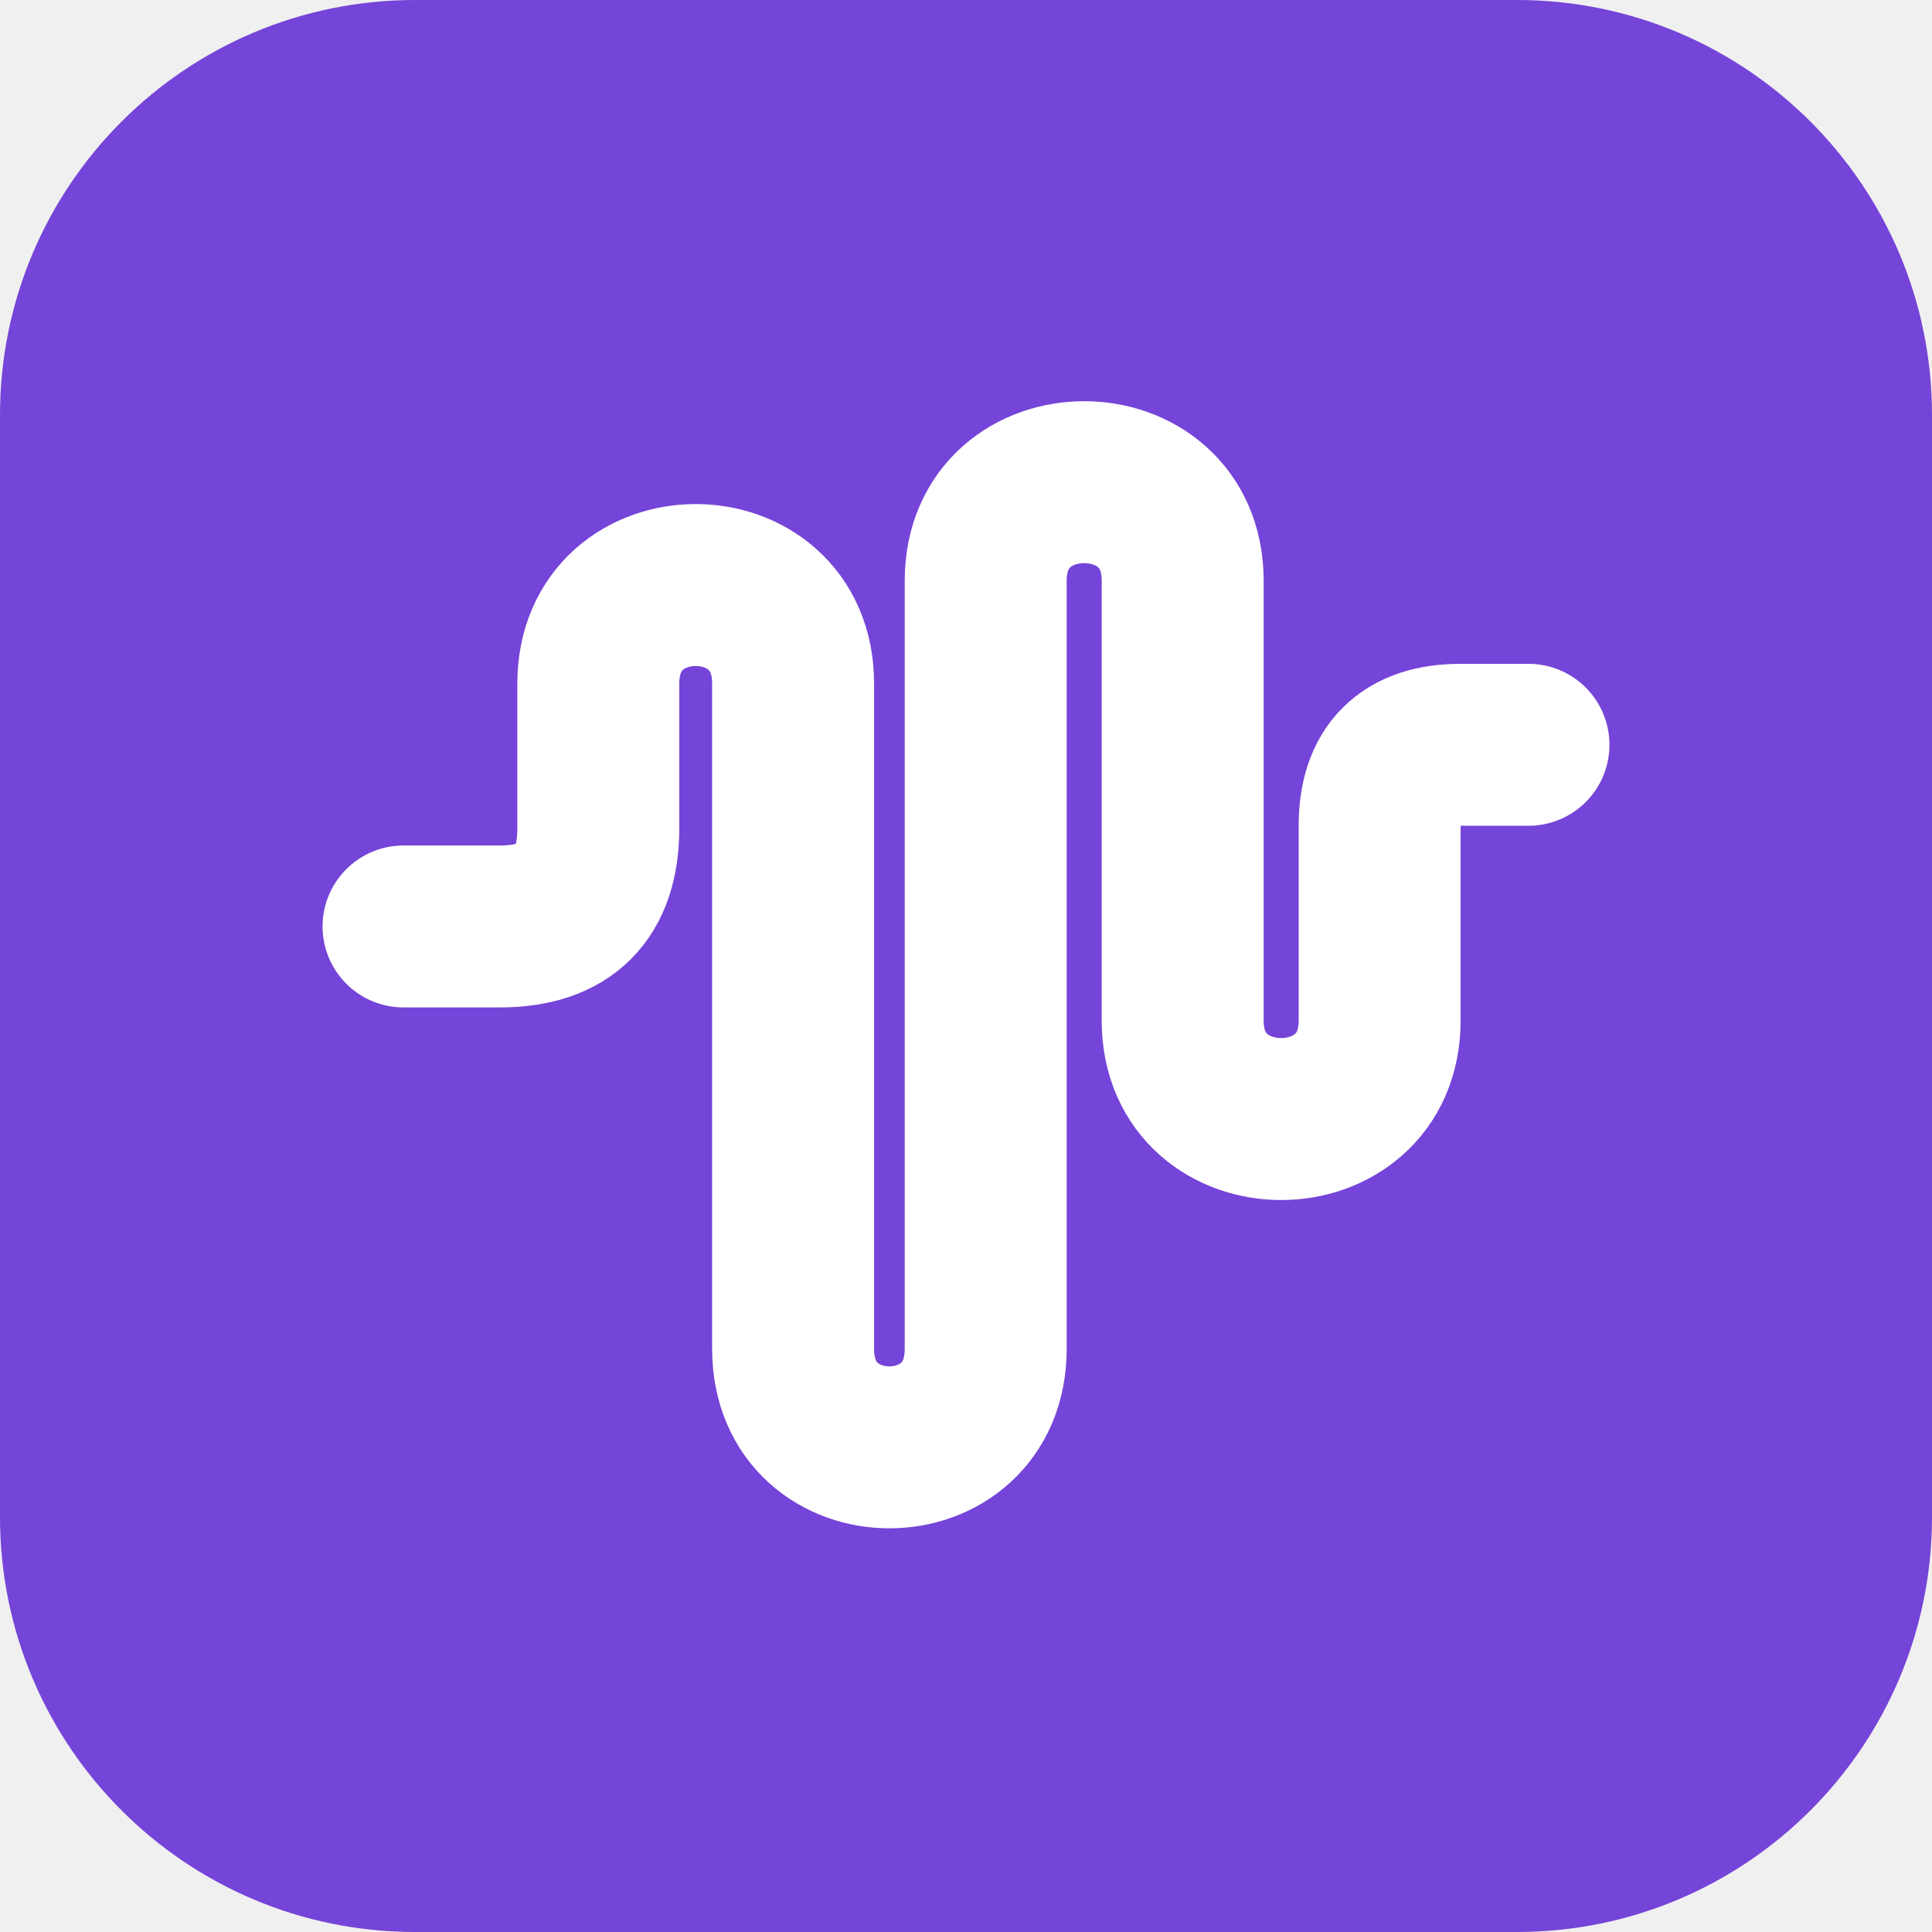
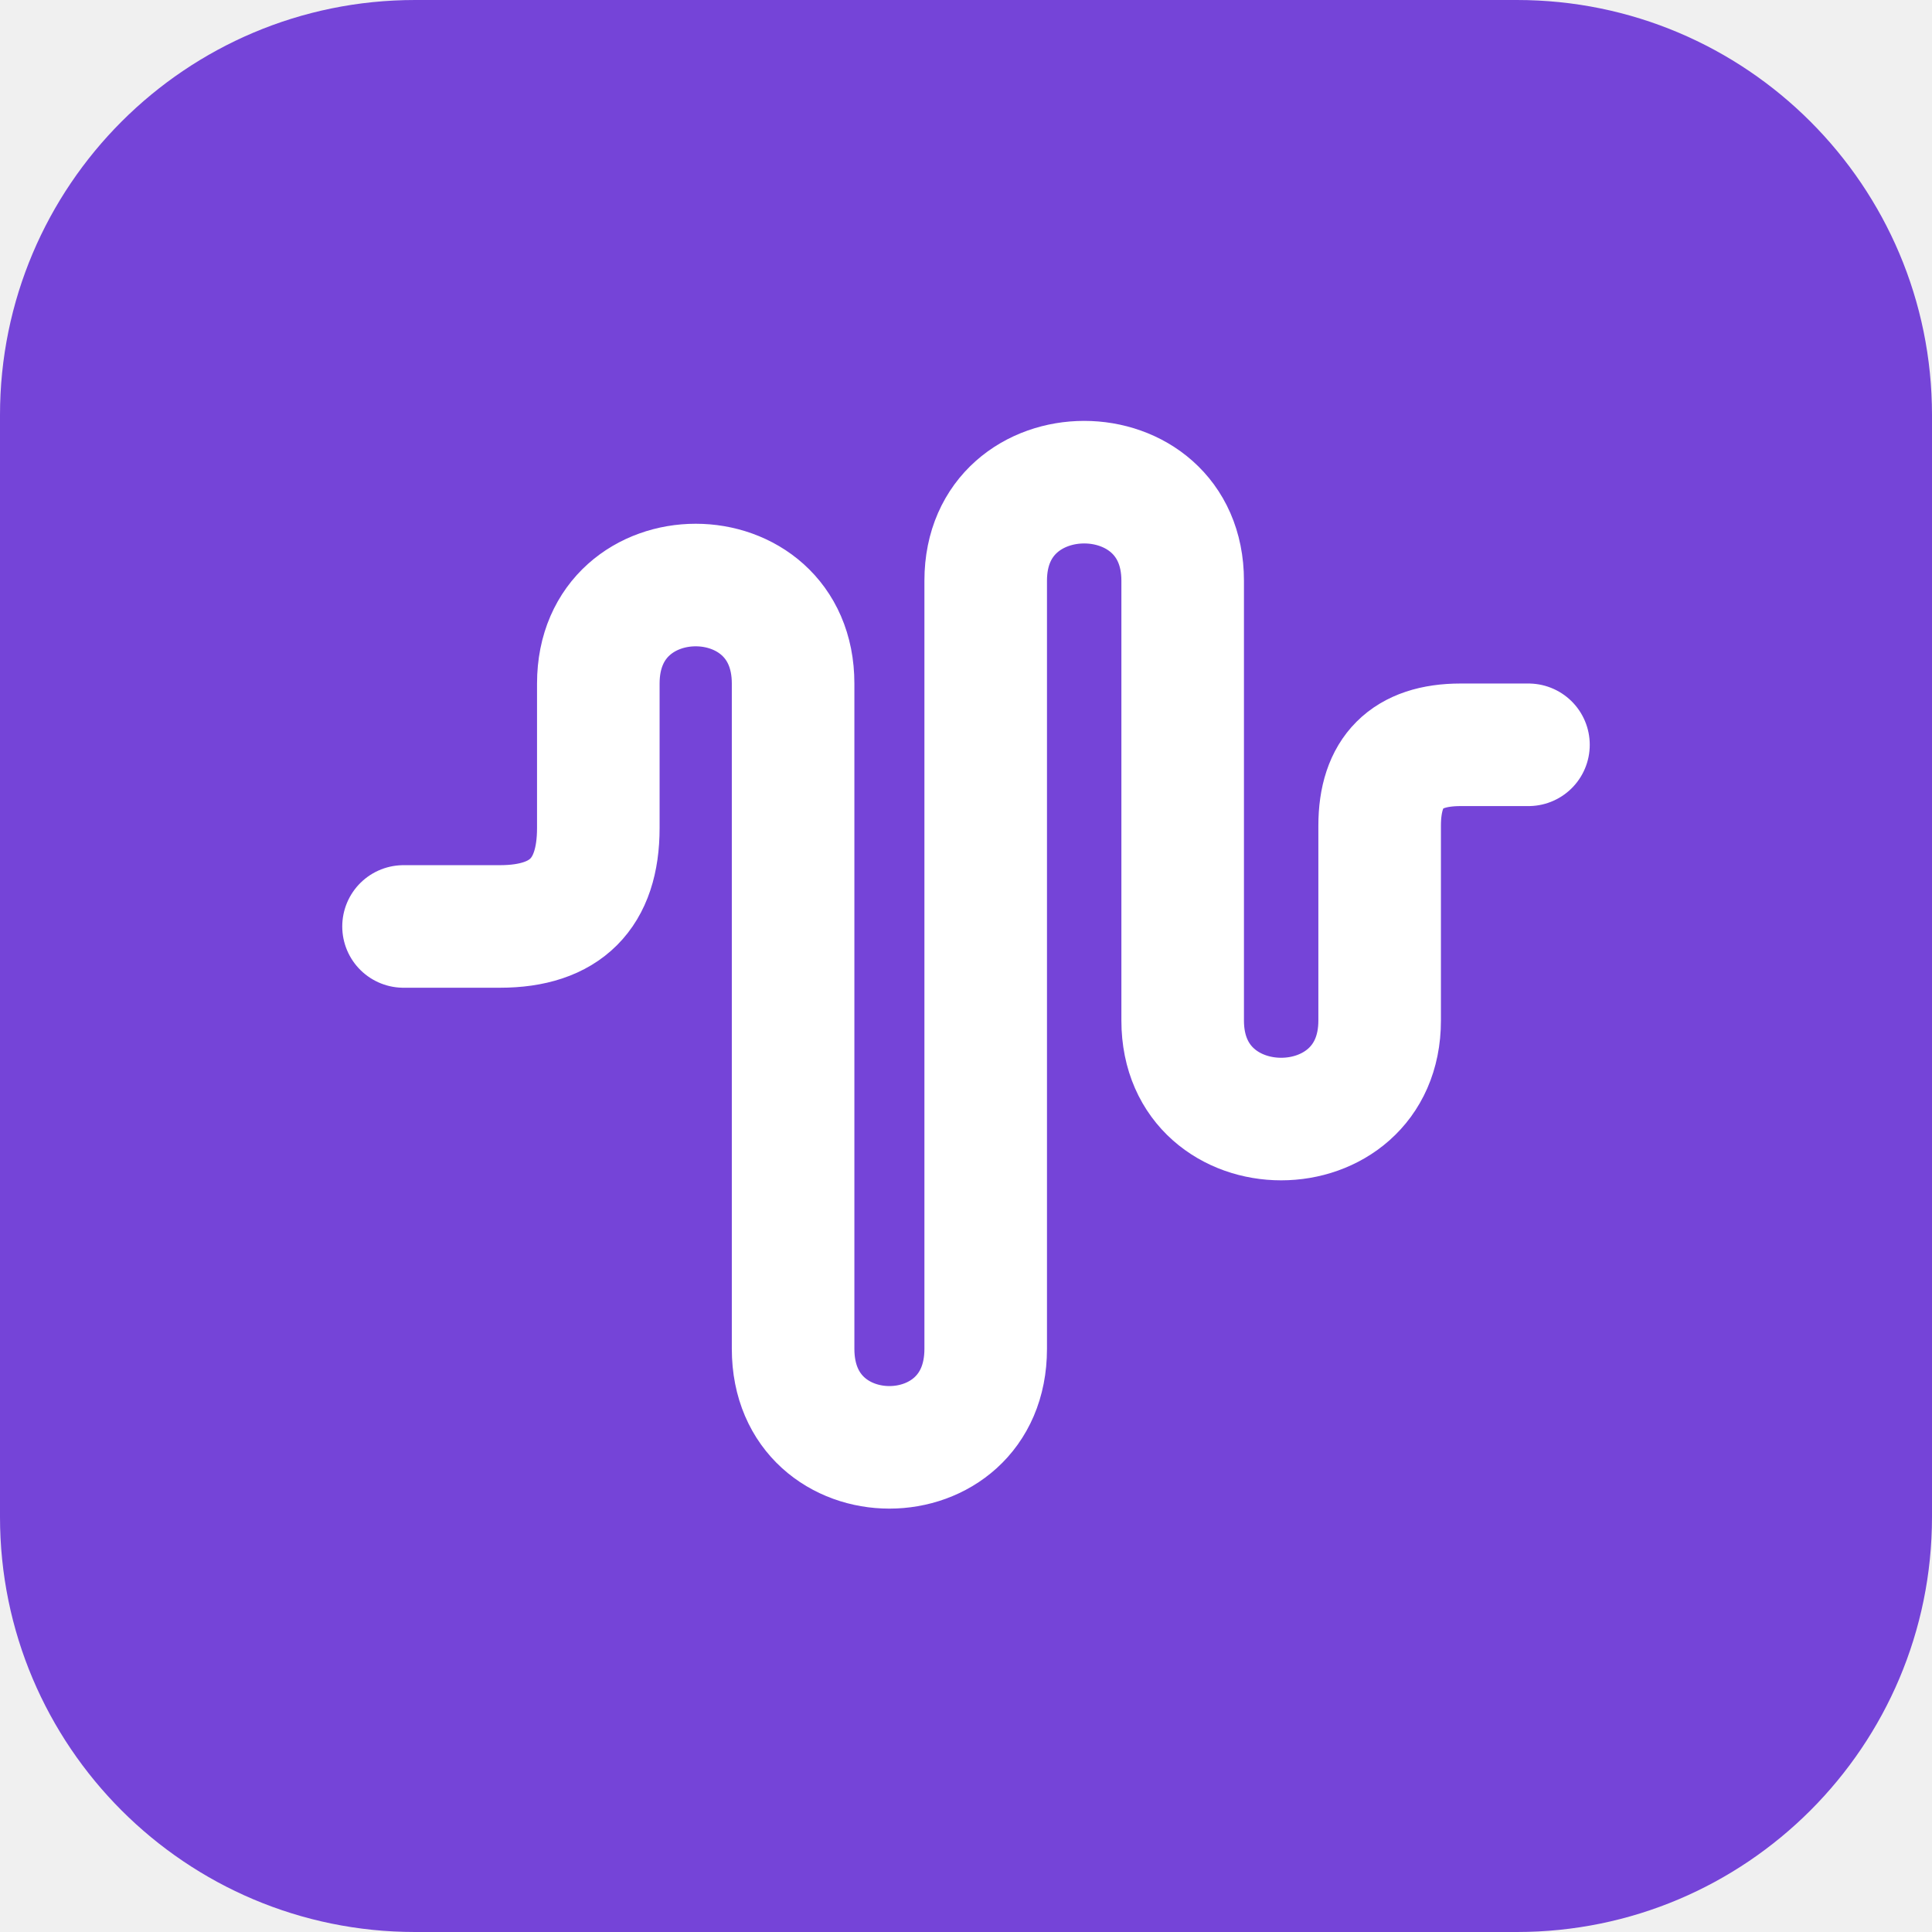
<svg xmlns="http://www.w3.org/2000/svg" width="256" height="256" viewBox="0 0 256 256" role="img" aria-labelledby="title">
  <rect width="256" height="256" rx="55" fill="#7544D8" />
  <g transform="translate(256 0) scale(-1 1) translate(12 37.5) scale(.58)">
-     <path d="M71.5 105.5H87Q105.5 105.5 105.5 124V168.5C105.5 198.5 150.5 198.5 150.5 168.5V68C150.5 38 195.5 38 195.5 68V243.5C195.5 273.5 239.5 273.5 239.5 243.5V91.5C239.5 61.5 284 61.5 284 91.5V124.5Q284 147 306.5 147H328.5" fill="none" stroke="#FFFFFF" stroke-width="37" stroke-linecap="round" stroke-linejoin="round" />
+     <path d="M71.5 105.5H87Q105.5 105.5 105.5 124V168.5C105.5 198.5 150.5 198.5 150.5 168.5V68C150.5 38 195.5 38 195.5 68V243.5C195.5 273.5 239.5 273.5 239.5 243.5V91.5C239.5 61.5 284 61.5 284 91.5V124.5Q284 147 306.5 147H328.5" fill="none" stroke="#FFFFFF" stroke-width="28" stroke-linecap="round" stroke-linejoin="round" />
  </g>
</svg>
